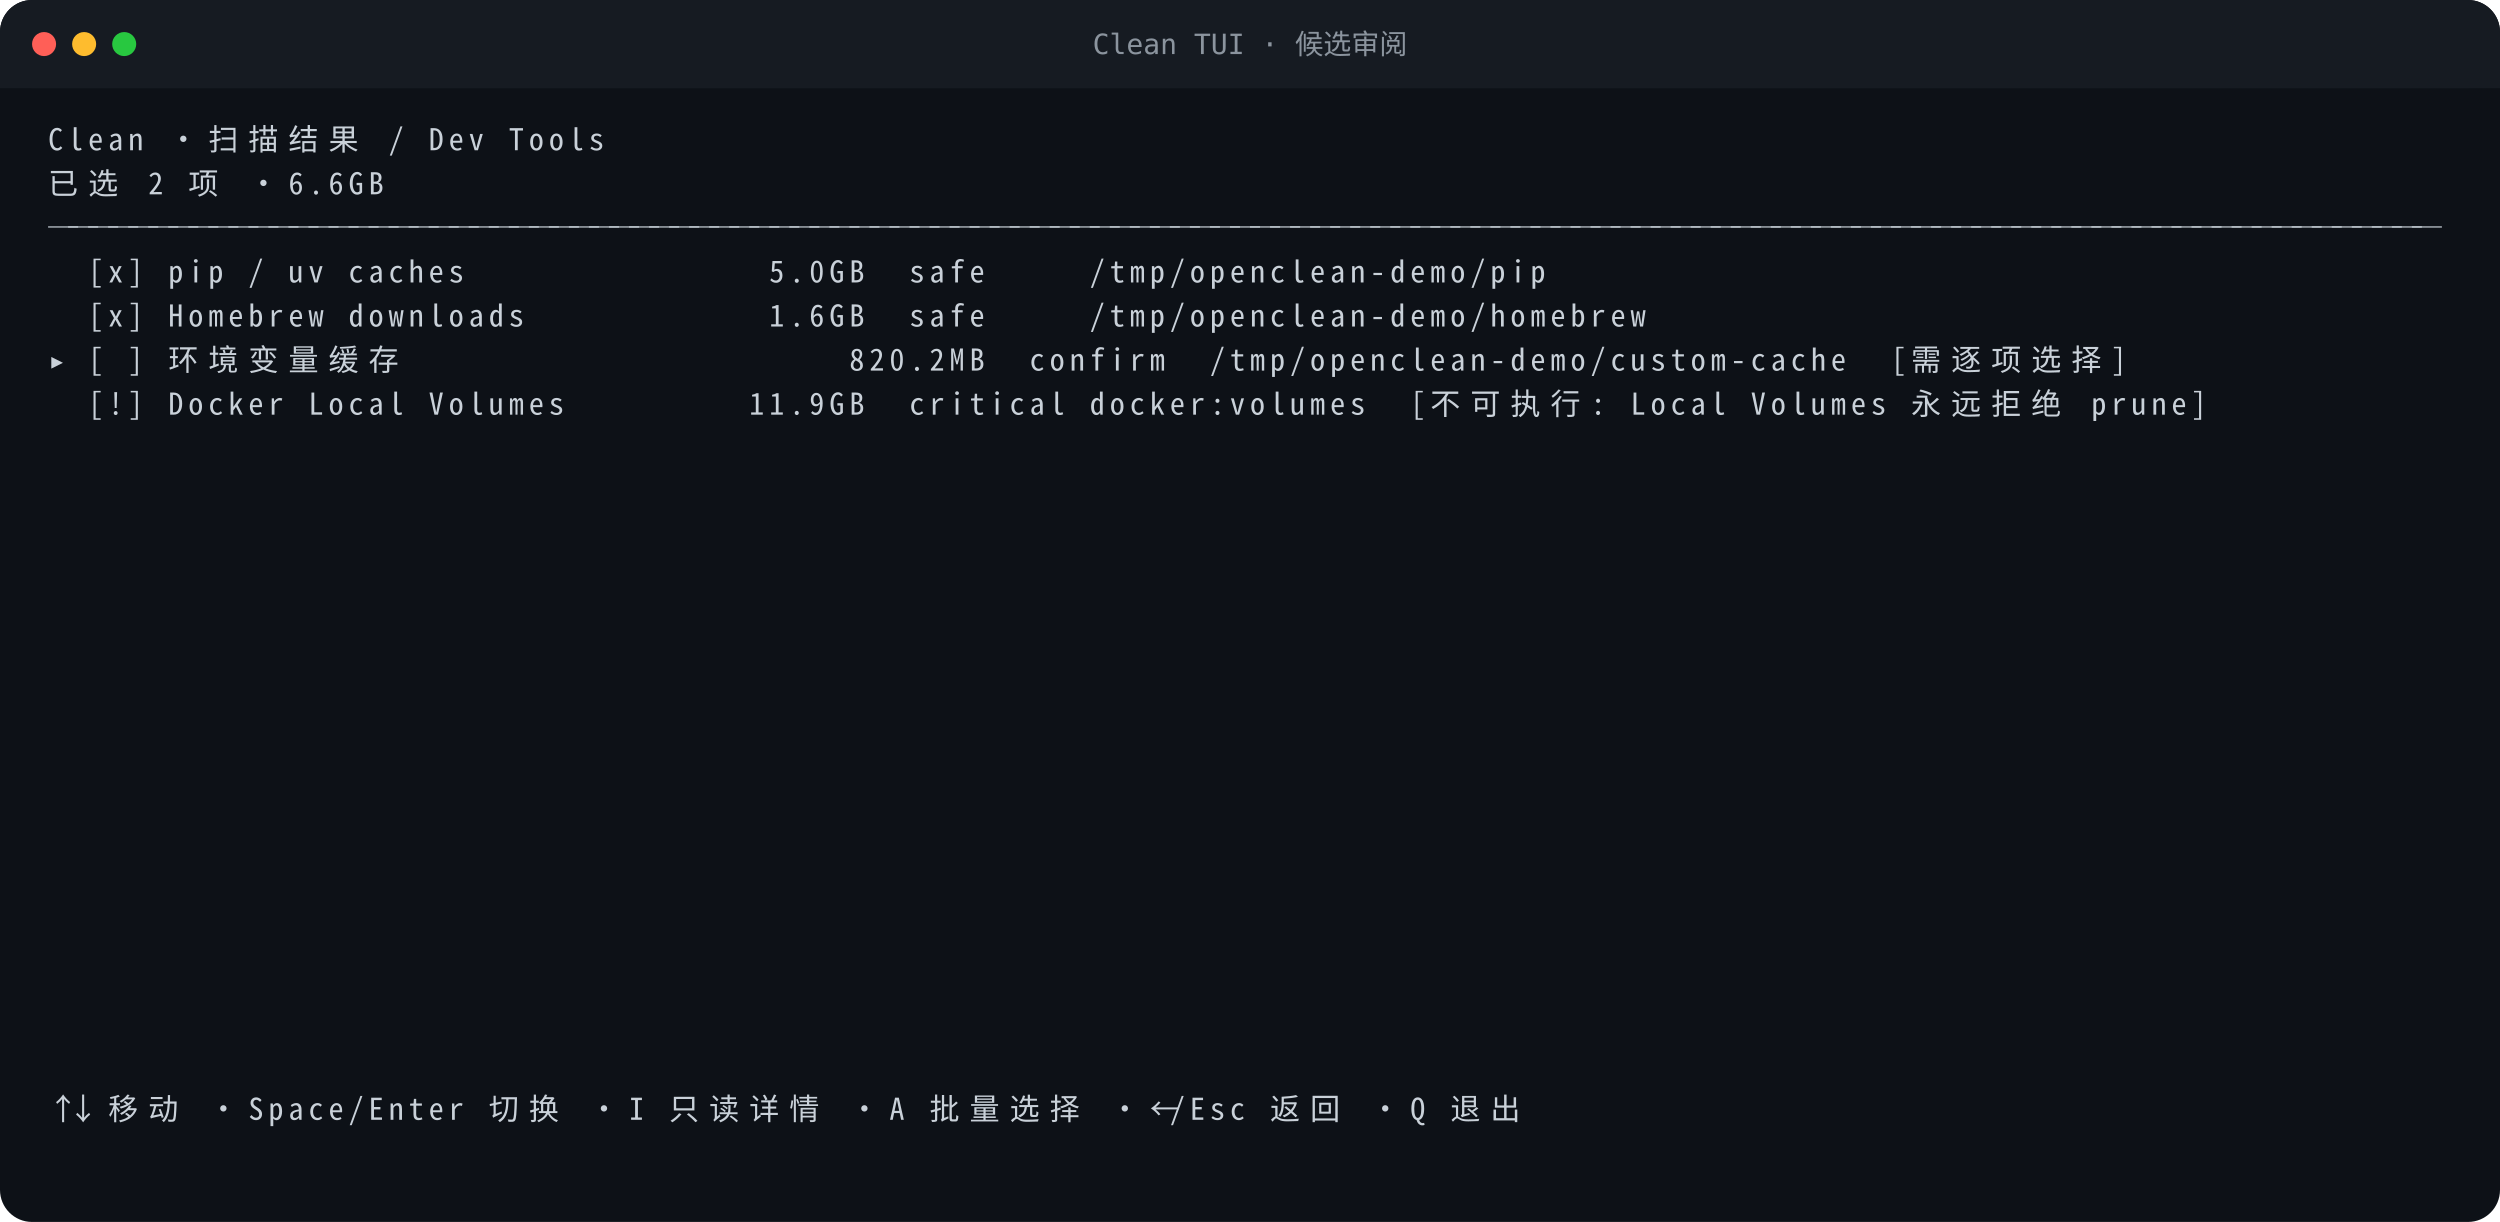
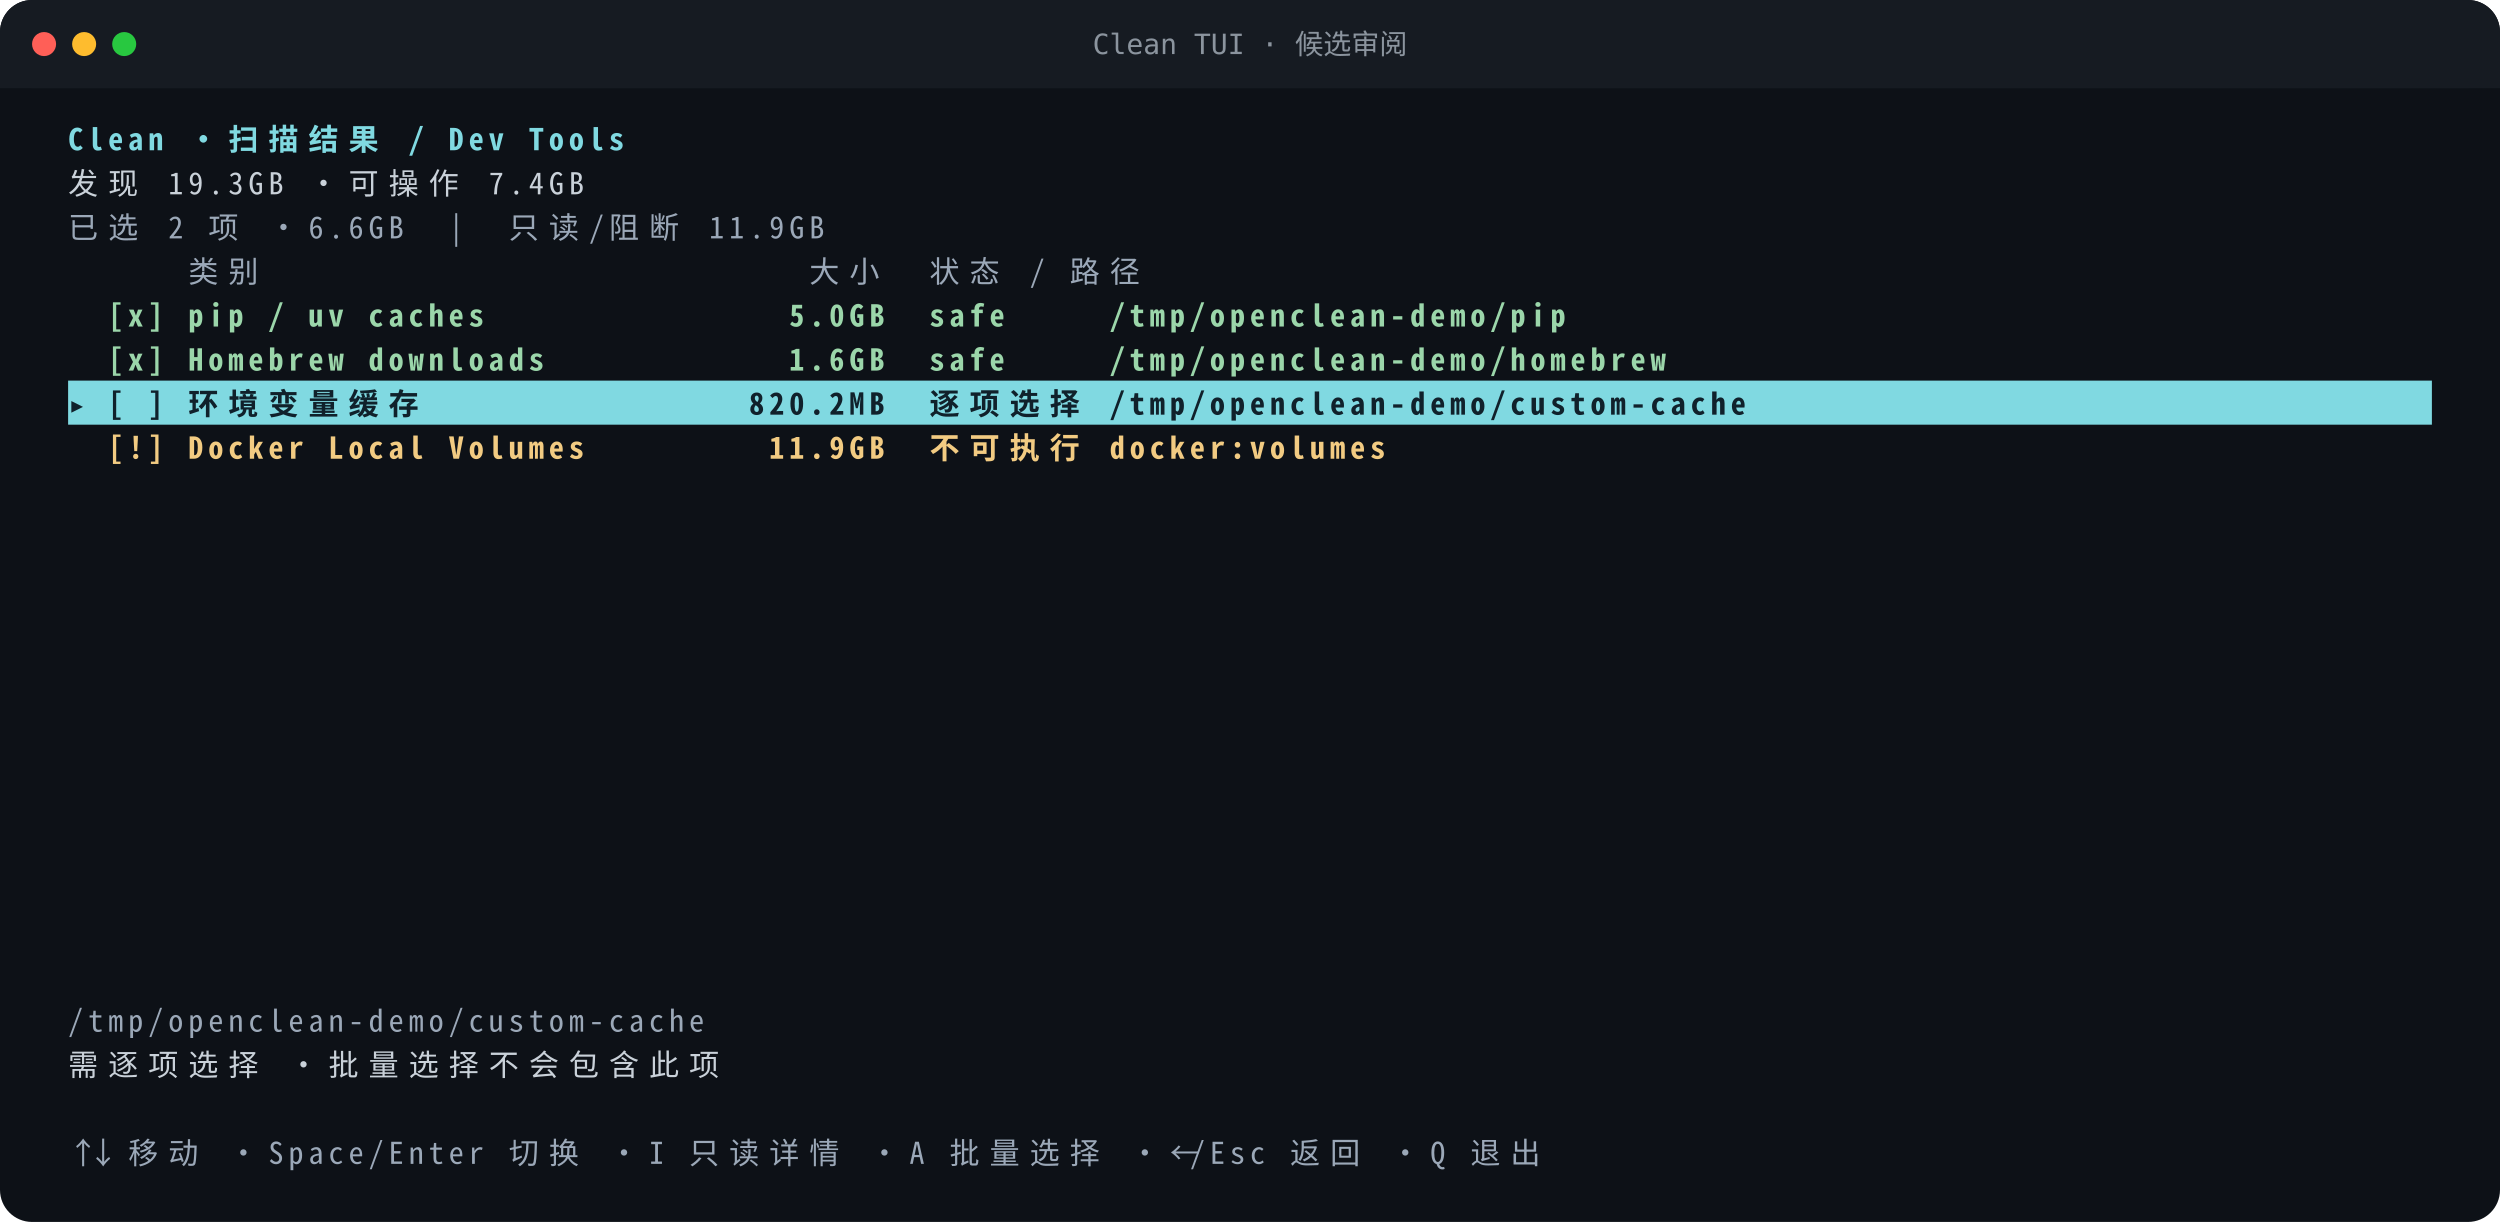
<svg xmlns="http://www.w3.org/2000/svg" width="1248" height="610" viewBox="0 0 1248 610">
  <rect width="1248" height="610" rx="16" fill="#0d1117" />
  <rect width="1248" height="44" rx="16" fill="#161b22" />
  <rect y="28" width="100%" height="16" fill="#161b22" />
  <circle cx="22" cy="22" r="6" fill="#ff5f57" />
  <circle cx="42" cy="22" r="6" fill="#febc2e" />
  <circle cx="62" cy="22" r="6" fill="#28c840" />
  <text x="624.0" y="27" text-anchor="middle" fill="#8b949e" font-family="Menlo, Monaco, monospace" font-size="14">Clean TUI · 候选审阅</text>
  <g fill="#c9d1d9" font-family="Menlo, Monaco, Noto Sans Mono CJK SC, monospace" font-size="15">
-     <text x="24" y="75">C</text>
-     <text x="34" y="75">l</text>
-     <text x="44" y="75">e</text>
-     <text x="54" y="75">a</text>
-     <text x="64" y="75">n</text>
-     <text x="84" y="75">·</text>
-     <text x="104" y="75">扫</text>
-     <text x="124" y="75">描</text>
-     <text x="144" y="75">结</text>
-     <text x="164" y="75">果</text>
-     <text x="194" y="75">/</text>
-     <text x="214" y="75">D</text>
-     <text x="224" y="75">e</text>
-     <text x="234" y="75">v</text>
-     <text x="254" y="75">T</text>
-     <text x="264" y="75">o</text>
-     <text x="274" y="75">o</text>
-     <text x="284" y="75">l</text>
-     <text x="294" y="75">s</text>
-     <text x="24" y="97">已</text>
-     <text x="44" y="97">选</text>
-     <text x="74" y="97">2</text>
-     <text x="94" y="97">项</text>
-     <text x="124" y="97">·</text>
-     <text x="144" y="97">6</text>
-     <text x="154" y="97">.</text>
-     <text x="164" y="97">6</text>
-     <text x="174" y="97">G</text>
-     <text x="184" y="97">B</text>
-     <text x="24" y="119">─</text>
-     <text x="34" y="119">─</text>
-     <text x="44" y="119">─</text>
-     <text x="54" y="119">─</text>
-     <text x="64" y="119">─</text>
-     <text x="74" y="119">─</text>
-     <text x="84" y="119">─</text>
-     <text x="94" y="119">─</text>
-     <text x="104" y="119">─</text>
-     <text x="114" y="119">─</text>
-     <text x="124" y="119">─</text>
-     <text x="134" y="119">─</text>
-     <text x="144" y="119">─</text>
-     <text x="154" y="119">─</text>
-     <text x="164" y="119">─</text>
-     <text x="174" y="119">─</text>
-     <text x="184" y="119">─</text>
-     <text x="194" y="119">─</text>
-     <text x="204" y="119">─</text>
-     <text x="214" y="119">─</text>
-     <text x="224" y="119">─</text>
-     <text x="234" y="119">─</text>
-     <text x="244" y="119">─</text>
-     <text x="254" y="119">─</text>
-     <text x="264" y="119">─</text>
-     <text x="274" y="119">─</text>
-     <text x="284" y="119">─</text>
-     <text x="294" y="119">─</text>
-     <text x="304" y="119">─</text>
-     <text x="314" y="119">─</text>
-     <text x="324" y="119">─</text>
-     <text x="334" y="119">─</text>
-     <text x="344" y="119">─</text>
-     <text x="354" y="119">─</text>
-     <text x="364" y="119">─</text>
-     <text x="374" y="119">─</text>
-     <text x="384" y="119">─</text>
-     <text x="394" y="119">─</text>
-     <text x="404" y="119">─</text>
-     <text x="414" y="119">─</text>
-     <text x="424" y="119">─</text>
-     <text x="434" y="119">─</text>
-     <text x="444" y="119">─</text>
-     <text x="454" y="119">─</text>
-     <text x="464" y="119">─</text>
-     <text x="474" y="119">─</text>
-     <text x="484" y="119">─</text>
-     <text x="494" y="119">─</text>
-     <text x="504" y="119">─</text>
-     <text x="514" y="119">─</text>
-     <text x="524" y="119">─</text>
-     <text x="534" y="119">─</text>
-     <text x="544" y="119">─</text>
-     <text x="554" y="119">─</text>
-     <text x="564" y="119">─</text>
-     <text x="574" y="119">─</text>
-     <text x="584" y="119">─</text>
-     <text x="594" y="119">─</text>
-     <text x="604" y="119">─</text>
-     <text x="614" y="119">─</text>
-     <text x="624" y="119">─</text>
-     <text x="634" y="119">─</text>
-     <text x="644" y="119">─</text>
-     <text x="654" y="119">─</text>
-     <text x="664" y="119">─</text>
-     <text x="674" y="119">─</text>
-     <text x="684" y="119">─</text>
-     <text x="694" y="119">─</text>
-     <text x="704" y="119">─</text>
-     <text x="714" y="119">─</text>
-     <text x="724" y="119">─</text>
-     <text x="734" y="119">─</text>
-     <text x="744" y="119">─</text>
-     <text x="754" y="119">─</text>
-     <text x="764" y="119">─</text>
-     <text x="774" y="119">─</text>
-     <text x="784" y="119">─</text>
-     <text x="794" y="119">─</text>
-     <text x="804" y="119">─</text>
-     <text x="814" y="119">─</text>
-     <text x="824" y="119">─</text>
-     <text x="834" y="119">─</text>
-     <text x="844" y="119">─</text>
-     <text x="854" y="119">─</text>
-     <text x="864" y="119">─</text>
-     <text x="874" y="119">─</text>
-     <text x="884" y="119">─</text>
-     <text x="894" y="119">─</text>
-     <text x="904" y="119">─</text>
-     <text x="914" y="119">─</text>
-     <text x="924" y="119">─</text>
-     <text x="934" y="119">─</text>
-     <text x="944" y="119">─</text>
-     <text x="954" y="119">─</text>
-     <text x="964" y="119">─</text>
-     <text x="974" y="119">─</text>
-     <text x="984" y="119">─</text>
-     <text x="994" y="119">─</text>
-     <text x="1004" y="119">─</text>
-     <text x="1014" y="119">─</text>
-     <text x="1024" y="119">─</text>
-     <text x="1034" y="119">─</text>
-     <text x="1044" y="119">─</text>
-     <text x="1054" y="119">─</text>
-     <text x="1064" y="119">─</text>
-     <text x="1074" y="119">─</text>
-     <text x="1084" y="119">─</text>
-     <text x="1094" y="119">─</text>
-     <text x="1104" y="119">─</text>
-     <text x="1114" y="119">─</text>
-     <text x="1124" y="119">─</text>
-     <text x="1134" y="119">─</text>
-     <text x="1144" y="119">─</text>
-     <text x="1154" y="119">─</text>
-     <text x="1164" y="119">─</text>
-     <text x="1174" y="119">─</text>
-     <text x="1184" y="119">─</text>
-     <text x="1194" y="119">─</text>
-     <text x="1204" y="119">─</text>
-     <text x="44" y="141">[</text>
-     <text x="54" y="141">x</text>
-     <text x="64" y="141">]</text>
-     <text x="84" y="141">p</text>
-     <text x="94" y="141">i</text>
-     <text x="104" y="141">p</text>
-     <text x="124" y="141">/</text>
-     <text x="144" y="141">u</text>
-     <text x="154" y="141">v</text>
-     <text x="174" y="141">c</text>
-     <text x="184" y="141">a</text>
-     <text x="194" y="141">c</text>
-     <text x="204" y="141">h</text>
-     <text x="214" y="141">e</text>
-     <text x="224" y="141">s</text>
-     <text x="384" y="141">5</text>
-     <text x="394" y="141">.</text>
-     <text x="404" y="141">0</text>
-     <text x="414" y="141">G</text>
-     <text x="424" y="141">B</text>
-     <text x="454" y="141">s</text>
-     <text x="464" y="141">a</text>
-     <text x="474" y="141">f</text>
-     <text x="484" y="141">e</text>
-     <text x="544" y="141">/</text>
-     <text x="554" y="141">t</text>
-     <text x="564" y="141">m</text>
-     <text x="574" y="141">p</text>
-     <text x="584" y="141">/</text>
-     <text x="594" y="141">o</text>
-     <text x="604" y="141">p</text>
-     <text x="614" y="141">e</text>
-     <text x="624" y="141">n</text>
-     <text x="634" y="141">c</text>
-     <text x="644" y="141">l</text>
-     <text x="654" y="141">e</text>
-     <text x="664" y="141">a</text>
-     <text x="674" y="141">n</text>
-     <text x="684" y="141">-</text>
-     <text x="694" y="141">d</text>
-     <text x="704" y="141">e</text>
-     <text x="714" y="141">m</text>
-     <text x="724" y="141">o</text>
-     <text x="734" y="141">/</text>
-     <text x="744" y="141">p</text>
-     <text x="754" y="141">i</text>
-     <text x="764" y="141">p</text>
-     <text x="44" y="163">[</text>
-     <text x="54" y="163">x</text>
-     <text x="64" y="163">]</text>
-     <text x="84" y="163">H</text>
-     <text x="94" y="163">o</text>
-     <text x="104" y="163">m</text>
-     <text x="114" y="163">e</text>
-     <text x="124" y="163">b</text>
-     <text x="134" y="163">r</text>
-     <text x="144" y="163">e</text>
-     <text x="154" y="163">w</text>
-     <text x="174" y="163">d</text>
-     <text x="184" y="163">o</text>
-     <text x="194" y="163">w</text>
-     <text x="204" y="163">n</text>
-     <text x="214" y="163">l</text>
-     <text x="224" y="163">o</text>
-     <text x="234" y="163">a</text>
-     <text x="244" y="163">d</text>
-     <text x="254" y="163">s</text>
-     <text x="384" y="163">1</text>
-     <text x="394" y="163">.</text>
-     <text x="404" y="163">6</text>
-     <text x="414" y="163">G</text>
-     <text x="424" y="163">B</text>
-     <text x="454" y="163">s</text>
-     <text x="464" y="163">a</text>
-     <text x="474" y="163">f</text>
-     <text x="484" y="163">e</text>
-     <text x="544" y="163">/</text>
-     <text x="554" y="163">t</text>
-     <text x="564" y="163">m</text>
-     <text x="574" y="163">p</text>
-     <text x="584" y="163">/</text>
-     <text x="594" y="163">o</text>
-     <text x="604" y="163">p</text>
-     <text x="614" y="163">e</text>
-     <text x="624" y="163">n</text>
-     <text x="634" y="163">c</text>
-     <text x="644" y="163">l</text>
-     <text x="654" y="163">e</text>
-     <text x="664" y="163">a</text>
-     <text x="674" y="163">n</text>
-     <text x="684" y="163">-</text>
-     <text x="694" y="163">d</text>
-     <text x="704" y="163">e</text>
-     <text x="714" y="163">m</text>
-     <text x="724" y="163">o</text>
-     <text x="734" y="163">/</text>
-     <text x="744" y="163">h</text>
-     <text x="754" y="163">o</text>
-     <text x="764" y="163">m</text>
-     <text x="774" y="163">e</text>
-     <text x="784" y="163">b</text>
-     <text x="794" y="163">r</text>
-     <text x="804" y="163">e</text>
-     <text x="814" y="163">w</text>
-     <text x="24" y="185">▸</text>
-     <text x="44" y="185">[</text>
-     <text x="64" y="185">]</text>
-     <text x="84" y="185">环</text>
-     <text x="104" y="185">境</text>
-     <text x="124" y="185">变</text>
-     <text x="144" y="185">量</text>
-     <text x="164" y="185">缓</text>
-     <text x="184" y="185">存</text>
-     <text x="424" y="185">8</text>
-     <text x="434" y="185">2</text>
-     <text x="444" y="185">0</text>
-     <text x="454" y="185">.</text>
-     <text x="464" y="185">2</text>
-     <text x="474" y="185">M</text>
-     <text x="484" y="185">B</text>
-     <text x="514" y="185">c</text>
-     <text x="524" y="185">o</text>
-     <text x="534" y="185">n</text>
-     <text x="544" y="185">f</text>
-     <text x="554" y="185">i</text>
-     <text x="564" y="185">r</text>
-     <text x="574" y="185">m</text>
-     <text x="604" y="185">/</text>
-     <text x="614" y="185">t</text>
-     <text x="624" y="185">m</text>
-     <text x="634" y="185">p</text>
-     <text x="644" y="185">/</text>
-     <text x="654" y="185">o</text>
-     <text x="664" y="185">p</text>
-     <text x="674" y="185">e</text>
-     <text x="684" y="185">n</text>
-     <text x="694" y="185">c</text>
-     <text x="704" y="185">l</text>
-     <text x="714" y="185">e</text>
-     <text x="724" y="185">a</text>
-     <text x="734" y="185">n</text>
-     <text x="744" y="185">-</text>
-     <text x="754" y="185">d</text>
-     <text x="764" y="185">e</text>
-     <text x="774" y="185">m</text>
-     <text x="784" y="185">o</text>
-     <text x="794" y="185">/</text>
-     <text x="804" y="185">c</text>
-     <text x="814" y="185">u</text>
-     <text x="824" y="185">s</text>
-     <text x="834" y="185">t</text>
-     <text x="844" y="185">o</text>
-     <text x="854" y="185">m</text>
-     <text x="864" y="185">-</text>
-     <text x="874" y="185">c</text>
-     <text x="884" y="185">a</text>
-     <text x="894" y="185">c</text>
-     <text x="904" y="185">h</text>
-     <text x="914" y="185">e</text>
-     <text x="944" y="185">[</text>
-     <text x="954" y="185">需</text>
-     <text x="974" y="185">逐</text>
-     <text x="994" y="185">项</text>
-     <text x="1014" y="185">选</text>
-     <text x="1034" y="185">择</text>
-     <text x="1054" y="185">]</text>
-     <text x="44" y="207">[</text>
-     <text x="54" y="207">!</text>
-     <text x="64" y="207">]</text>
-     <text x="84" y="207">D</text>
-     <text x="94" y="207">o</text>
-     <text x="104" y="207">c</text>
-     <text x="114" y="207">k</text>
-     <text x="124" y="207">e</text>
-     <text x="134" y="207">r</text>
-     <text x="154" y="207">L</text>
-     <text x="164" y="207">o</text>
-     <text x="174" y="207">c</text>
-     <text x="184" y="207">a</text>
-     <text x="194" y="207">l</text>
-     <text x="214" y="207">V</text>
-     <text x="224" y="207">o</text>
-     <text x="234" y="207">l</text>
-     <text x="244" y="207">u</text>
-     <text x="254" y="207">m</text>
-     <text x="264" y="207">e</text>
-     <text x="274" y="207">s</text>
-     <text x="374" y="207">1</text>
-     <text x="384" y="207">1</text>
-     <text x="394" y="207">.</text>
-     <text x="404" y="207">9</text>
-     <text x="414" y="207">G</text>
-     <text x="424" y="207">B</text>
-     <text x="454" y="207">c</text>
-     <text x="464" y="207">r</text>
-     <text x="474" y="207">i</text>
-     <text x="484" y="207">t</text>
-     <text x="494" y="207">i</text>
-     <text x="504" y="207">c</text>
-     <text x="514" y="207">a</text>
-     <text x="524" y="207">l</text>
-     <text x="544" y="207">d</text>
-     <text x="554" y="207">o</text>
-     <text x="564" y="207">c</text>
-     <text x="574" y="207">k</text>
-     <text x="584" y="207">e</text>
-     <text x="594" y="207">r</text>
-     <text x="604" y="207">:</text>
-     <text x="614" y="207">v</text>
-     <text x="624" y="207">o</text>
-     <text x="634" y="207">l</text>
-     <text x="644" y="207">u</text>
-     <text x="654" y="207">m</text>
-     <text x="664" y="207">e</text>
-     <text x="674" y="207">s</text>
-     <text x="704" y="207">[</text>
-     <text x="714" y="207">不</text>
-     <text x="734" y="207">可</text>
-     <text x="754" y="207">执</text>
-     <text x="774" y="207">行</text>
-     <text x="794" y="207">:</text>
-     <text x="814" y="207">L</text>
-     <text x="824" y="207">o</text>
-     <text x="834" y="207">c</text>
-     <text x="844" y="207">a</text>
-     <text x="854" y="207">l</text>
-     <text x="874" y="207">V</text>
-     <text x="884" y="207">o</text>
-     <text x="894" y="207">l</text>
-     <text x="904" y="207">u</text>
-     <text x="914" y="207">m</text>
-     <text x="924" y="207">e</text>
-     <text x="934" y="207">s</text>
-     <text x="954" y="207">永</text>
-     <text x="974" y="207">远</text>
-     <text x="994" y="207">拒</text>
-     <text x="1014" y="207">绝</text>
-     <text x="1044" y="207">p</text>
-     <text x="1054" y="207">r</text>
-     <text x="1064" y="207">u</text>
-     <text x="1074" y="207">n</text>
-     <text x="1084" y="207">e</text>
-     <text x="1094" y="207">]</text>
-     <text x="24" y="559">↑</text>
-     <text x="34" y="559">↓</text>
-     <text x="54" y="559">移</text>
-     <text x="74" y="559">动</text>
-     <text x="104" y="559">·</text>
-     <text x="124" y="559">S</text>
-     <text x="134" y="559">p</text>
-     <text x="144" y="559">a</text>
-     <text x="154" y="559">c</text>
-     <text x="164" y="559">e</text>
-     <text x="174" y="559">/</text>
-     <text x="184" y="559">E</text>
-     <text x="194" y="559">n</text>
-     <text x="204" y="559">t</text>
-     <text x="214" y="559">e</text>
-     <text x="224" y="559">r</text>
-     <text x="244" y="559">切</text>
-     <text x="264" y="559">换</text>
-     <text x="294" y="559">·</text>
-     <text x="314" y="559">I</text>
-     <text x="334" y="559">只</text>
-     <text x="354" y="559">读</text>
-     <text x="374" y="559">详</text>
-     <text x="394" y="559">情</text>
-     <text x="424" y="559">·</text>
-     <text x="444" y="559">A</text>
-     <text x="464" y="559">批</text>
-     <text x="484" y="559">量</text>
-     <text x="504" y="559">选</text>
-     <text x="524" y="559">择</text>
-     <text x="554" y="559">·</text>
-     <text x="574" y="559">←</text>
-     <text x="584" y="559">/</text>
-     <text x="594" y="559">E</text>
-     <text x="604" y="559">s</text>
-     <text x="614" y="559">c</text>
-     <text x="634" y="559">返</text>
-     <text x="654" y="559">回</text>
-     <text x="684" y="559">·</text>
-     <text x="704" y="559">Q</text>
-     <text x="724" y="559">退</text>
-     <text x="744" y="559">出</text>
+     <text x="34" y="75" fill="#80d9e1" font-weight="bold">C</text>
+     <text x="44" y="75" fill="#80d9e1" font-weight="bold">l</text>
+     <text x="54" y="75" fill="#80d9e1" font-weight="bold">e</text>
+     <text x="64" y="75" fill="#80d9e1" font-weight="bold">a</text>
+     <text x="74" y="75" fill="#80d9e1" font-weight="bold">n</text>
+     <text x="94" y="75" fill="#80d9e1" font-weight="bold">·</text>
+     <text x="114" y="75" fill="#80d9e1" font-weight="bold">扫</text>
+     <text x="134" y="75" fill="#80d9e1" font-weight="bold">描</text>
+     <text x="154" y="75" fill="#80d9e1" font-weight="bold">结</text>
+     <text x="174" y="75" fill="#80d9e1" font-weight="bold">果</text>
+     <text x="204" y="75" fill="#80d9e1" font-weight="bold">/</text>
+     <text x="224" y="75" fill="#80d9e1" font-weight="bold">D</text>
+     <text x="234" y="75" fill="#80d9e1" font-weight="bold">e</text>
+     <text x="244" y="75" fill="#80d9e1" font-weight="bold">v</text>
+     <text x="264" y="75" fill="#80d9e1" font-weight="bold">T</text>
+     <text x="274" y="75" fill="#80d9e1" font-weight="bold">o</text>
+     <text x="284" y="75" fill="#80d9e1" font-weight="bold">o</text>
+     <text x="294" y="75" fill="#80d9e1" font-weight="bold">l</text>
+     <text x="304" y="75" fill="#80d9e1" font-weight="bold">s</text>
+     <text x="34" y="97" fill="#c9d1d9">发</text>
+     <text x="54" y="97" fill="#c9d1d9">现</text>
+     <text x="84" y="97" fill="#c9d1d9">1</text>
+     <text x="94" y="97" fill="#c9d1d9">9</text>
+     <text x="104" y="97" fill="#c9d1d9">.</text>
+     <text x="114" y="97" fill="#c9d1d9">3</text>
+     <text x="124" y="97" fill="#c9d1d9">G</text>
+     <text x="134" y="97" fill="#c9d1d9">B</text>
+     <text x="154" y="97" fill="#c9d1d9">·</text>
+     <text x="174" y="97" fill="#c9d1d9">可</text>
+     <text x="194" y="97" fill="#c9d1d9">操</text>
+     <text x="214" y="97" fill="#c9d1d9">作</text>
+     <text x="244" y="97" fill="#c9d1d9">7</text>
+     <text x="254" y="97" fill="#c9d1d9">.</text>
+     <text x="264" y="97" fill="#c9d1d9">4</text>
+     <text x="274" y="97" fill="#c9d1d9">G</text>
+     <text x="284" y="97" fill="#c9d1d9">B</text>
+     <text x="34" y="119" fill="#9ba8b8">已</text>
+     <text x="54" y="119" fill="#9ba8b8">选</text>
+     <text x="84" y="119" fill="#9ba8b8">2</text>
+     <text x="104" y="119" fill="#9ba8b8">项</text>
+     <text x="134" y="119" fill="#9ba8b8">·</text>
+     <text x="154" y="119" fill="#9ba8b8">6</text>
+     <text x="164" y="119" fill="#9ba8b8">.</text>
+     <text x="174" y="119" fill="#9ba8b8">6</text>
+     <text x="184" y="119" fill="#9ba8b8">G</text>
+     <text x="194" y="119" fill="#9ba8b8">B</text>
+     <text x="224" y="119" fill="#9ba8b8">|</text>
+     <text x="254" y="119" fill="#9ba8b8">只</text>
+     <text x="274" y="119" fill="#9ba8b8">读</text>
+     <text x="294" y="119" fill="#9ba8b8">/</text>
+     <text x="304" y="119" fill="#9ba8b8">阻</text>
+     <text x="324" y="119" fill="#9ba8b8">断</text>
+     <text x="354" y="119" fill="#9ba8b8">1</text>
+     <text x="364" y="119" fill="#9ba8b8">1</text>
+     <text x="374" y="119" fill="#9ba8b8">.</text>
+     <text x="384" y="119" fill="#9ba8b8">9</text>
+     <text x="394" y="119" fill="#9ba8b8">G</text>
+     <text x="404" y="119" fill="#9ba8b8">B</text>
+     <text x="94" y="141" fill="#9ba8b8">类</text>
+     <text x="114" y="141" fill="#9ba8b8">别</text>
+     <text x="404" y="141" fill="#9ba8b8">大</text>
+     <text x="424" y="141" fill="#9ba8b8">小</text>
+     <text x="464" y="141" fill="#9ba8b8">状</text>
+     <text x="484" y="141" fill="#9ba8b8">态</text>
+     <text x="514" y="141" fill="#9ba8b8">/</text>
+     <text x="534" y="141" fill="#9ba8b8">路</text>
+     <text x="554" y="141" fill="#9ba8b8">径</text>
+     <text x="54" y="163" fill="#9bd6aa" font-weight="bold">[</text>
+     <text x="64" y="163" fill="#9bd6aa" font-weight="bold">x</text>
+     <text x="74" y="163" fill="#9bd6aa" font-weight="bold">]</text>
+     <text x="94" y="163" fill="#9bd6aa" font-weight="bold">p</text>
+     <text x="104" y="163" fill="#9bd6aa" font-weight="bold">i</text>
+     <text x="114" y="163" fill="#9bd6aa" font-weight="bold">p</text>
+     <text x="134" y="163" fill="#9bd6aa" font-weight="bold">/</text>
+     <text x="154" y="163" fill="#9bd6aa" font-weight="bold">u</text>
+     <text x="164" y="163" fill="#9bd6aa" font-weight="bold">v</text>
+     <text x="184" y="163" fill="#9bd6aa" font-weight="bold">c</text>
+     <text x="194" y="163" fill="#9bd6aa" font-weight="bold">a</text>
+     <text x="204" y="163" fill="#9bd6aa" font-weight="bold">c</text>
+     <text x="214" y="163" fill="#9bd6aa" font-weight="bold">h</text>
+     <text x="224" y="163" fill="#9bd6aa" font-weight="bold">e</text>
+     <text x="234" y="163" fill="#9bd6aa" font-weight="bold">s</text>
+     <text x="394" y="163" fill="#9bd6aa" font-weight="bold">5</text>
+     <text x="404" y="163" fill="#9bd6aa" font-weight="bold">.</text>
+     <text x="414" y="163" fill="#9bd6aa" font-weight="bold">0</text>
+     <text x="424" y="163" fill="#9bd6aa" font-weight="bold">G</text>
+     <text x="434" y="163" fill="#9bd6aa" font-weight="bold">B</text>
+     <text x="464" y="163" fill="#9bd6aa" font-weight="bold">s</text>
+     <text x="474" y="163" fill="#9bd6aa" font-weight="bold">a</text>
+     <text x="484" y="163" fill="#9bd6aa" font-weight="bold">f</text>
+     <text x="494" y="163" fill="#9bd6aa" font-weight="bold">e</text>
+     <text x="554" y="163" fill="#9bd6aa" font-weight="bold">/</text>
+     <text x="564" y="163" fill="#9bd6aa" font-weight="bold">t</text>
+     <text x="574" y="163" fill="#9bd6aa" font-weight="bold">m</text>
+     <text x="584" y="163" fill="#9bd6aa" font-weight="bold">p</text>
+     <text x="594" y="163" fill="#9bd6aa" font-weight="bold">/</text>
+     <text x="604" y="163" fill="#9bd6aa" font-weight="bold">o</text>
+     <text x="614" y="163" fill="#9bd6aa" font-weight="bold">p</text>
+     <text x="624" y="163" fill="#9bd6aa" font-weight="bold">e</text>
+     <text x="634" y="163" fill="#9bd6aa" font-weight="bold">n</text>
+     <text x="644" y="163" fill="#9bd6aa" font-weight="bold">c</text>
+     <text x="654" y="163" fill="#9bd6aa" font-weight="bold">l</text>
+     <text x="664" y="163" fill="#9bd6aa" font-weight="bold">e</text>
+     <text x="674" y="163" fill="#9bd6aa" font-weight="bold">a</text>
+     <text x="684" y="163" fill="#9bd6aa" font-weight="bold">n</text>
+     <text x="694" y="163" fill="#9bd6aa" font-weight="bold">-</text>
+     <text x="704" y="163" fill="#9bd6aa" font-weight="bold">d</text>
+     <text x="714" y="163" fill="#9bd6aa" font-weight="bold">e</text>
+     <text x="724" y="163" fill="#9bd6aa" font-weight="bold">m</text>
+     <text x="734" y="163" fill="#9bd6aa" font-weight="bold">o</text>
+     <text x="744" y="163" fill="#9bd6aa" font-weight="bold">/</text>
+     <text x="754" y="163" fill="#9bd6aa" font-weight="bold">p</text>
+     <text x="764" y="163" fill="#9bd6aa" font-weight="bold">i</text>
+     <text x="774" y="163" fill="#9bd6aa" font-weight="bold">p</text>
+     <text x="54" y="185" fill="#9bd6aa" font-weight="bold">[</text>
+     <text x="64" y="185" fill="#9bd6aa" font-weight="bold">x</text>
+     <text x="74" y="185" fill="#9bd6aa" font-weight="bold">]</text>
+     <text x="94" y="185" fill="#9bd6aa" font-weight="bold">H</text>
+     <text x="104" y="185" fill="#9bd6aa" font-weight="bold">o</text>
+     <text x="114" y="185" fill="#9bd6aa" font-weight="bold">m</text>
+     <text x="124" y="185" fill="#9bd6aa" font-weight="bold">e</text>
+     <text x="134" y="185" fill="#9bd6aa" font-weight="bold">b</text>
+     <text x="144" y="185" fill="#9bd6aa" font-weight="bold">r</text>
+     <text x="154" y="185" fill="#9bd6aa" font-weight="bold">e</text>
+     <text x="164" y="185" fill="#9bd6aa" font-weight="bold">w</text>
+     <text x="184" y="185" fill="#9bd6aa" font-weight="bold">d</text>
+     <text x="194" y="185" fill="#9bd6aa" font-weight="bold">o</text>
+     <text x="204" y="185" fill="#9bd6aa" font-weight="bold">w</text>
+     <text x="214" y="185" fill="#9bd6aa" font-weight="bold">n</text>
+     <text x="224" y="185" fill="#9bd6aa" font-weight="bold">l</text>
+     <text x="234" y="185" fill="#9bd6aa" font-weight="bold">o</text>
+     <text x="244" y="185" fill="#9bd6aa" font-weight="bold">a</text>
+     <text x="254" y="185" fill="#9bd6aa" font-weight="bold">d</text>
+     <text x="264" y="185" fill="#9bd6aa" font-weight="bold">s</text>
+     <text x="394" y="185" fill="#9bd6aa" font-weight="bold">1</text>
+     <text x="404" y="185" fill="#9bd6aa" font-weight="bold">.</text>
+     <text x="414" y="185" fill="#9bd6aa" font-weight="bold">6</text>
+     <text x="424" y="185" fill="#9bd6aa" font-weight="bold">G</text>
+     <text x="434" y="185" fill="#9bd6aa" font-weight="bold">B</text>
+     <text x="464" y="185" fill="#9bd6aa" font-weight="bold">s</text>
+     <text x="474" y="185" fill="#9bd6aa" font-weight="bold">a</text>
+     <text x="484" y="185" fill="#9bd6aa" font-weight="bold">f</text>
+     <text x="494" y="185" fill="#9bd6aa" font-weight="bold">e</text>
+     <text x="554" y="185" fill="#9bd6aa" font-weight="bold">/</text>
+     <text x="564" y="185" fill="#9bd6aa" font-weight="bold">t</text>
+     <text x="574" y="185" fill="#9bd6aa" font-weight="bold">m</text>
+     <text x="584" y="185" fill="#9bd6aa" font-weight="bold">p</text>
+     <text x="594" y="185" fill="#9bd6aa" font-weight="bold">/</text>
+     <text x="604" y="185" fill="#9bd6aa" font-weight="bold">o</text>
+     <text x="614" y="185" fill="#9bd6aa" font-weight="bold">p</text>
+     <text x="624" y="185" fill="#9bd6aa" font-weight="bold">e</text>
+     <text x="634" y="185" fill="#9bd6aa" font-weight="bold">n</text>
+     <text x="644" y="185" fill="#9bd6aa" font-weight="bold">c</text>
+     <text x="654" y="185" fill="#9bd6aa" font-weight="bold">l</text>
+     <text x="664" y="185" fill="#9bd6aa" font-weight="bold">e</text>
+     <text x="674" y="185" fill="#9bd6aa" font-weight="bold">a</text>
+     <text x="684" y="185" fill="#9bd6aa" font-weight="bold">n</text>
+     <text x="694" y="185" fill="#9bd6aa" font-weight="bold">-</text>
+     <text x="704" y="185" fill="#9bd6aa" font-weight="bold">d</text>
+     <text x="714" y="185" fill="#9bd6aa" font-weight="bold">e</text>
+     <text x="724" y="185" fill="#9bd6aa" font-weight="bold">m</text>
+     <text x="734" y="185" fill="#9bd6aa" font-weight="bold">o</text>
+     <text x="744" y="185" fill="#9bd6aa" font-weight="bold">/</text>
+     <text x="754" y="185" fill="#9bd6aa" font-weight="bold">h</text>
+     <text x="764" y="185" fill="#9bd6aa" font-weight="bold">o</text>
+     <text x="774" y="185" fill="#9bd6aa" font-weight="bold">m</text>
+     <text x="784" y="185" fill="#9bd6aa" font-weight="bold">e</text>
+     <text x="794" y="185" fill="#9bd6aa" font-weight="bold">b</text>
+     <text x="804" y="185" fill="#9bd6aa" font-weight="bold">r</text>
+     <text x="814" y="185" fill="#9bd6aa" font-weight="bold">e</text>
+     <text x="824" y="185" fill="#9bd6aa" font-weight="bold">w</text>
+     <rect x="34" y="190" width="1180" height="22" fill="#80d9e1" />
+     <text x="34" y="207" fill="#10212b" font-weight="bold">▸</text>
+     <text x="54" y="207" fill="#10212b" font-weight="bold">[</text>
+     <text x="74" y="207" fill="#10212b" font-weight="bold">]</text>
+     <text x="94" y="207" fill="#10212b" font-weight="bold">环</text>
+     <text x="114" y="207" fill="#10212b" font-weight="bold">境</text>
+     <text x="134" y="207" fill="#10212b" font-weight="bold">变</text>
+     <text x="154" y="207" fill="#10212b" font-weight="bold">量</text>
+     <text x="174" y="207" fill="#10212b" font-weight="bold">缓</text>
+     <text x="194" y="207" fill="#10212b" font-weight="bold">存</text>
+     <text x="374" y="207" fill="#10212b" font-weight="bold">8</text>
+     <text x="384" y="207" fill="#10212b" font-weight="bold">2</text>
+     <text x="394" y="207" fill="#10212b" font-weight="bold">0</text>
+     <text x="404" y="207" fill="#10212b" font-weight="bold">.</text>
+     <text x="414" y="207" fill="#10212b" font-weight="bold">2</text>
+     <text x="424" y="207" fill="#10212b" font-weight="bold">M</text>
+     <text x="434" y="207" fill="#10212b" font-weight="bold">B</text>
+     <text x="464" y="207" fill="#10212b" font-weight="bold">逐</text>
+     <text x="484" y="207" fill="#10212b" font-weight="bold">项</text>
+     <text x="504" y="207" fill="#10212b" font-weight="bold">选</text>
+     <text x="524" y="207" fill="#10212b" font-weight="bold">择</text>
+     <text x="554" y="207" fill="#10212b" font-weight="bold">/</text>
+     <text x="564" y="207" fill="#10212b" font-weight="bold">t</text>
+     <text x="574" y="207" fill="#10212b" font-weight="bold">m</text>
+     <text x="584" y="207" fill="#10212b" font-weight="bold">p</text>
+     <text x="594" y="207" fill="#10212b" font-weight="bold">/</text>
+     <text x="604" y="207" fill="#10212b" font-weight="bold">o</text>
+     <text x="614" y="207" fill="#10212b" font-weight="bold">p</text>
+     <text x="624" y="207" fill="#10212b" font-weight="bold">e</text>
+     <text x="634" y="207" fill="#10212b" font-weight="bold">n</text>
+     <text x="644" y="207" fill="#10212b" font-weight="bold">c</text>
+     <text x="654" y="207" fill="#10212b" font-weight="bold">l</text>
+     <text x="664" y="207" fill="#10212b" font-weight="bold">e</text>
+     <text x="674" y="207" fill="#10212b" font-weight="bold">a</text>
+     <text x="684" y="207" fill="#10212b" font-weight="bold">n</text>
+     <text x="694" y="207" fill="#10212b" font-weight="bold">-</text>
+     <text x="704" y="207" fill="#10212b" font-weight="bold">d</text>
+     <text x="714" y="207" fill="#10212b" font-weight="bold">e</text>
+     <text x="724" y="207" fill="#10212b" font-weight="bold">m</text>
+     <text x="734" y="207" fill="#10212b" font-weight="bold">o</text>
+     <text x="744" y="207" fill="#10212b" font-weight="bold">/</text>
+     <text x="754" y="207" fill="#10212b" font-weight="bold">c</text>
+     <text x="764" y="207" fill="#10212b" font-weight="bold">u</text>
+     <text x="774" y="207" fill="#10212b" font-weight="bold">s</text>
+     <text x="784" y="207" fill="#10212b" font-weight="bold">t</text>
+     <text x="794" y="207" fill="#10212b" font-weight="bold">o</text>
+     <text x="804" y="207" fill="#10212b" font-weight="bold">m</text>
+     <text x="814" y="207" fill="#10212b" font-weight="bold">-</text>
+     <text x="824" y="207" fill="#10212b" font-weight="bold">c</text>
+     <text x="834" y="207" fill="#10212b" font-weight="bold">a</text>
+     <text x="844" y="207" fill="#10212b" font-weight="bold">c</text>
+     <text x="854" y="207" fill="#10212b" font-weight="bold">h</text>
+     <text x="864" y="207" fill="#10212b" font-weight="bold">e</text>
+     <text x="54" y="229" fill="#f2cb82" font-weight="bold">[</text>
+     <text x="64" y="229" fill="#f2cb82" font-weight="bold">!</text>
+     <text x="74" y="229" fill="#f2cb82" font-weight="bold">]</text>
+     <text x="94" y="229" fill="#f2cb82" font-weight="bold">D</text>
+     <text x="104" y="229" fill="#f2cb82" font-weight="bold">o</text>
+     <text x="114" y="229" fill="#f2cb82" font-weight="bold">c</text>
+     <text x="124" y="229" fill="#f2cb82" font-weight="bold">k</text>
+     <text x="134" y="229" fill="#f2cb82" font-weight="bold">e</text>
+     <text x="144" y="229" fill="#f2cb82" font-weight="bold">r</text>
+     <text x="164" y="229" fill="#f2cb82" font-weight="bold">L</text>
+     <text x="174" y="229" fill="#f2cb82" font-weight="bold">o</text>
+     <text x="184" y="229" fill="#f2cb82" font-weight="bold">c</text>
+     <text x="194" y="229" fill="#f2cb82" font-weight="bold">a</text>
+     <text x="204" y="229" fill="#f2cb82" font-weight="bold">l</text>
+     <text x="224" y="229" fill="#f2cb82" font-weight="bold">V</text>
+     <text x="234" y="229" fill="#f2cb82" font-weight="bold">o</text>
+     <text x="244" y="229" fill="#f2cb82" font-weight="bold">l</text>
+     <text x="254" y="229" fill="#f2cb82" font-weight="bold">u</text>
+     <text x="264" y="229" fill="#f2cb82" font-weight="bold">m</text>
+     <text x="274" y="229" fill="#f2cb82" font-weight="bold">e</text>
+     <text x="284" y="229" fill="#f2cb82" font-weight="bold">s</text>
+     <text x="384" y="229" fill="#f2cb82" font-weight="bold">1</text>
+     <text x="394" y="229" fill="#f2cb82" font-weight="bold">1</text>
+     <text x="404" y="229" fill="#f2cb82" font-weight="bold">.</text>
+     <text x="414" y="229" fill="#f2cb82" font-weight="bold">9</text>
+     <text x="424" y="229" fill="#f2cb82" font-weight="bold">G</text>
+     <text x="434" y="229" fill="#f2cb82" font-weight="bold">B</text>
+     <text x="464" y="229" fill="#f2cb82" font-weight="bold">不</text>
+     <text x="484" y="229" fill="#f2cb82" font-weight="bold">可</text>
+     <text x="504" y="229" fill="#f2cb82" font-weight="bold">执</text>
+     <text x="524" y="229" fill="#f2cb82" font-weight="bold">行</text>
+     <text x="554" y="229" fill="#f2cb82" font-weight="bold">d</text>
+     <text x="564" y="229" fill="#f2cb82" font-weight="bold">o</text>
+     <text x="574" y="229" fill="#f2cb82" font-weight="bold">c</text>
+     <text x="584" y="229" fill="#f2cb82" font-weight="bold">k</text>
+     <text x="594" y="229" fill="#f2cb82" font-weight="bold">e</text>
+     <text x="604" y="229" fill="#f2cb82" font-weight="bold">r</text>
+     <text x="614" y="229" fill="#f2cb82" font-weight="bold">:</text>
+     <text x="624" y="229" fill="#f2cb82" font-weight="bold">v</text>
+     <text x="634" y="229" fill="#f2cb82" font-weight="bold">o</text>
+     <text x="644" y="229" fill="#f2cb82" font-weight="bold">l</text>
+     <text x="654" y="229" fill="#f2cb82" font-weight="bold">u</text>
+     <text x="664" y="229" fill="#f2cb82" font-weight="bold">m</text>
+     <text x="674" y="229" fill="#f2cb82" font-weight="bold">e</text>
+     <text x="684" y="229" fill="#f2cb82" font-weight="bold">s</text>
+     <text x="34" y="515" fill="#9ba8b8">/</text>
+     <text x="44" y="515" fill="#9ba8b8">t</text>
+     <text x="54" y="515" fill="#9ba8b8">m</text>
+     <text x="64" y="515" fill="#9ba8b8">p</text>
+     <text x="74" y="515" fill="#9ba8b8">/</text>
+     <text x="84" y="515" fill="#9ba8b8">o</text>
+     <text x="94" y="515" fill="#9ba8b8">p</text>
+     <text x="104" y="515" fill="#9ba8b8">e</text>
+     <text x="114" y="515" fill="#9ba8b8">n</text>
+     <text x="124" y="515" fill="#9ba8b8">c</text>
+     <text x="134" y="515" fill="#9ba8b8">l</text>
+     <text x="144" y="515" fill="#9ba8b8">e</text>
+     <text x="154" y="515" fill="#9ba8b8">a</text>
+     <text x="164" y="515" fill="#9ba8b8">n</text>
+     <text x="174" y="515" fill="#9ba8b8">-</text>
+     <text x="184" y="515" fill="#9ba8b8">d</text>
+     <text x="194" y="515" fill="#9ba8b8">e</text>
+     <text x="204" y="515" fill="#9ba8b8">m</text>
+     <text x="214" y="515" fill="#9ba8b8">o</text>
+     <text x="224" y="515" fill="#9ba8b8">/</text>
+     <text x="234" y="515" fill="#9ba8b8">c</text>
+     <text x="244" y="515" fill="#9ba8b8">u</text>
+     <text x="254" y="515" fill="#9ba8b8">s</text>
+     <text x="264" y="515" fill="#9ba8b8">t</text>
+     <text x="274" y="515" fill="#9ba8b8">o</text>
+     <text x="284" y="515" fill="#9ba8b8">m</text>
+     <text x="294" y="515" fill="#9ba8b8">-</text>
+     <text x="304" y="515" fill="#9ba8b8">c</text>
+     <text x="314" y="515" fill="#9ba8b8">a</text>
+     <text x="324" y="515" fill="#9ba8b8">c</text>
+     <text x="334" y="515" fill="#9ba8b8">h</text>
+     <text x="344" y="515" fill="#9ba8b8">e</text>
+     <text x="34" y="537" fill="#c9d1d9">需</text>
+     <text x="54" y="537" fill="#c9d1d9">逐</text>
+     <text x="74" y="537" fill="#c9d1d9">项</text>
+     <text x="94" y="537" fill="#c9d1d9">选</text>
+     <text x="114" y="537" fill="#c9d1d9">择</text>
+     <text x="144" y="537" fill="#c9d1d9">·</text>
+     <text x="164" y="537" fill="#c9d1d9">批</text>
+     <text x="184" y="537" fill="#c9d1d9">量</text>
+     <text x="204" y="537" fill="#c9d1d9">选</text>
+     <text x="224" y="537" fill="#c9d1d9">择</text>
+     <text x="244" y="537" fill="#c9d1d9">不</text>
+     <text x="264" y="537" fill="#c9d1d9">会</text>
+     <text x="284" y="537" fill="#c9d1d9">包</text>
+     <text x="304" y="537" fill="#c9d1d9">含</text>
+     <text x="324" y="537" fill="#c9d1d9">此</text>
+     <text x="344" y="537" fill="#c9d1d9">项</text>
+     <text x="34" y="581" fill="#9ba8b8">↑</text>
+     <text x="44" y="581" fill="#9ba8b8">↓</text>
+     <text x="64" y="581" fill="#9ba8b8">移</text>
+     <text x="84" y="581" fill="#9ba8b8">动</text>
+     <text x="114" y="581" fill="#9ba8b8">·</text>
+     <text x="134" y="581" fill="#9ba8b8">S</text>
+     <text x="144" y="581" fill="#9ba8b8">p</text>
+     <text x="154" y="581" fill="#9ba8b8">a</text>
+     <text x="164" y="581" fill="#9ba8b8">c</text>
+     <text x="174" y="581" fill="#9ba8b8">e</text>
+     <text x="184" y="581" fill="#9ba8b8">/</text>
+     <text x="194" y="581" fill="#9ba8b8">E</text>
+     <text x="204" y="581" fill="#9ba8b8">n</text>
+     <text x="214" y="581" fill="#9ba8b8">t</text>
+     <text x="224" y="581" fill="#9ba8b8">e</text>
+     <text x="234" y="581" fill="#9ba8b8">r</text>
+     <text x="254" y="581" fill="#9ba8b8">切</text>
+     <text x="274" y="581" fill="#9ba8b8">换</text>
+     <text x="304" y="581" fill="#9ba8b8">·</text>
+     <text x="324" y="581" fill="#9ba8b8">I</text>
+     <text x="344" y="581" fill="#9ba8b8">只</text>
+     <text x="364" y="581" fill="#9ba8b8">读</text>
+     <text x="384" y="581" fill="#9ba8b8">详</text>
+     <text x="404" y="581" fill="#9ba8b8">情</text>
+     <text x="434" y="581" fill="#9ba8b8">·</text>
+     <text x="454" y="581" fill="#9ba8b8">A</text>
+     <text x="474" y="581" fill="#9ba8b8">批</text>
+     <text x="494" y="581" fill="#9ba8b8">量</text>
+     <text x="514" y="581" fill="#9ba8b8">选</text>
+     <text x="534" y="581" fill="#9ba8b8">择</text>
+     <text x="564" y="581" fill="#9ba8b8">·</text>
+     <text x="584" y="581" fill="#9ba8b8">←</text>
+     <text x="594" y="581" fill="#9ba8b8">/</text>
+     <text x="604" y="581" fill="#9ba8b8">E</text>
+     <text x="614" y="581" fill="#9ba8b8">s</text>
+     <text x="624" y="581" fill="#9ba8b8">c</text>
+     <text x="644" y="581" fill="#9ba8b8">返</text>
+     <text x="664" y="581" fill="#9ba8b8">回</text>
+     <text x="694" y="581" fill="#9ba8b8">·</text>
+     <text x="714" y="581" fill="#9ba8b8">Q</text>
+     <text x="734" y="581" fill="#9ba8b8">退</text>
+     <text x="754" y="581" fill="#9ba8b8">出</text>
  </g>
</svg>
